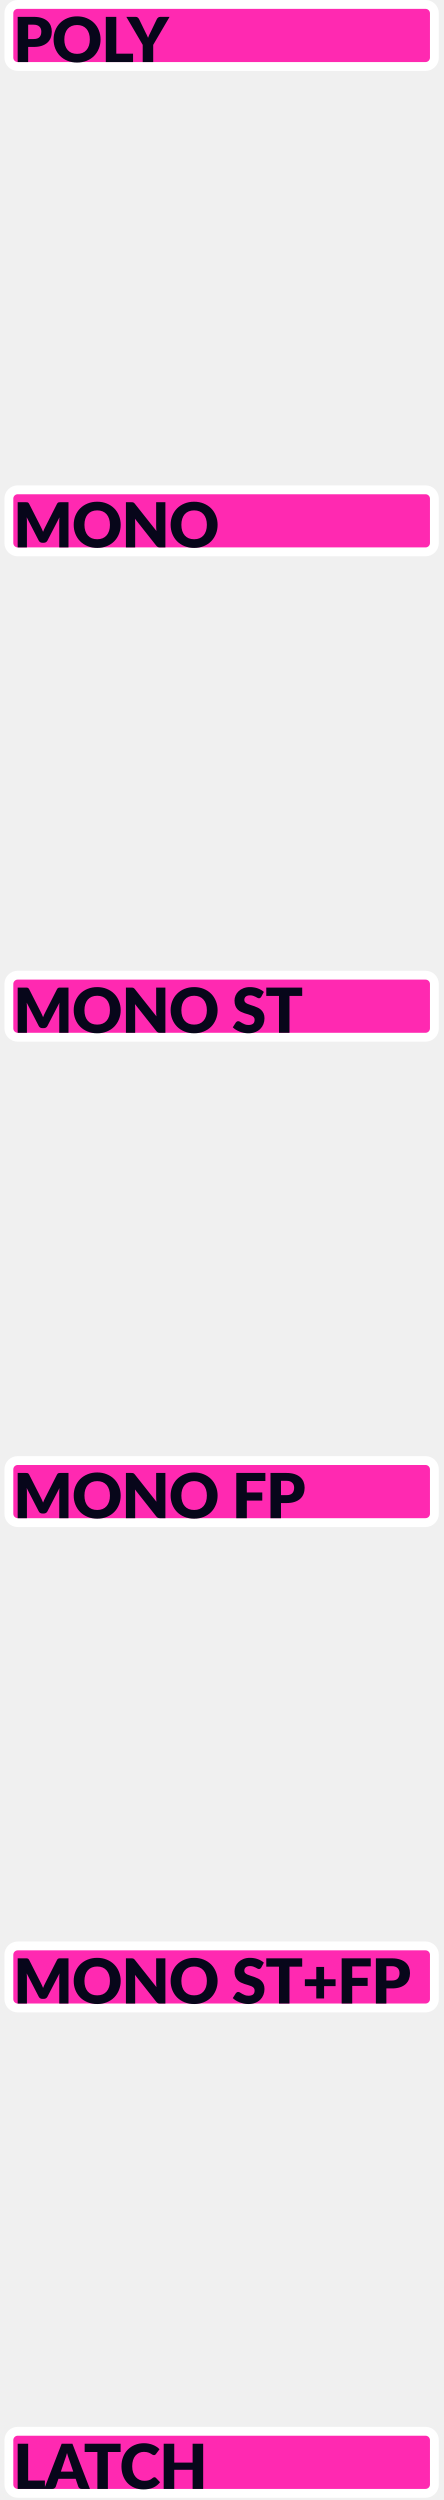
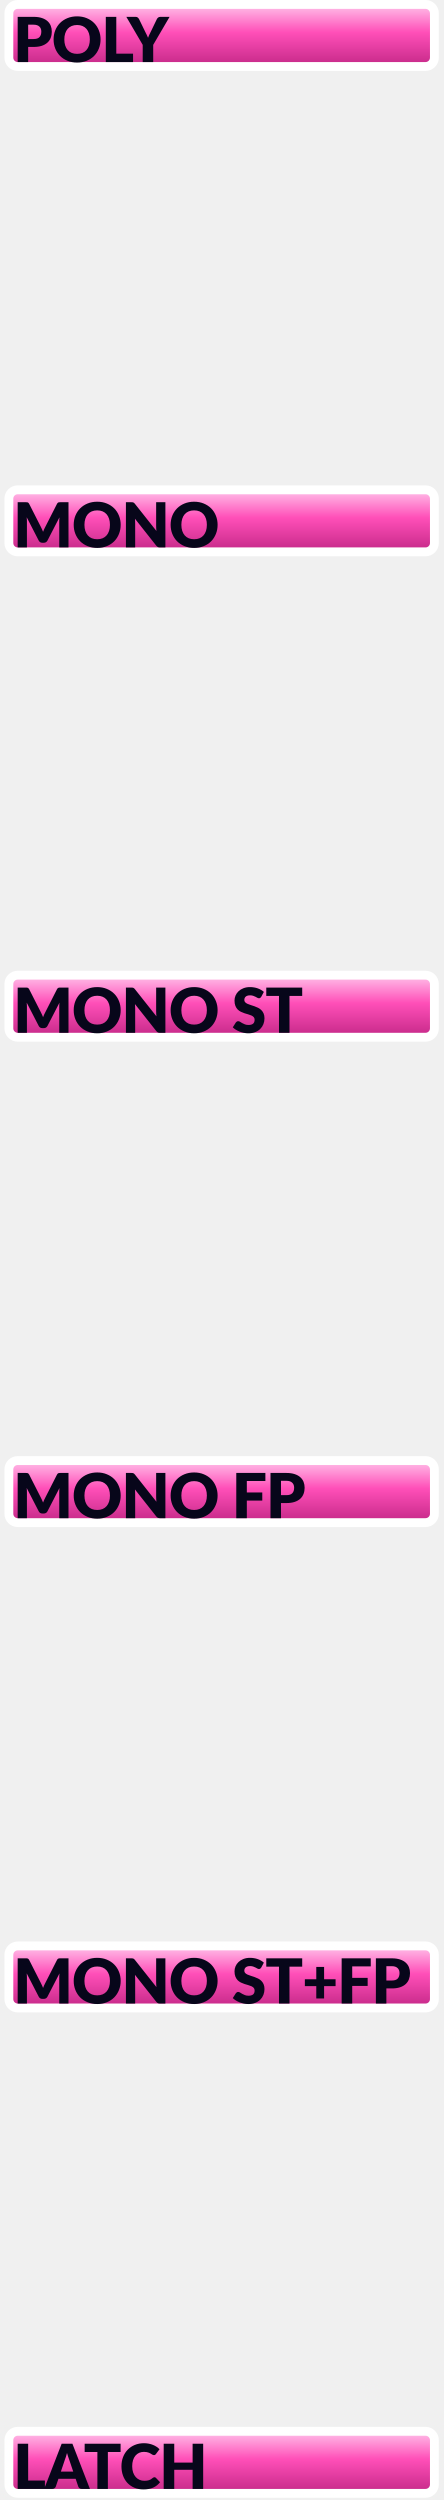
<svg xmlns="http://www.w3.org/2000/svg" width="50" height="282" viewBox="0 0 50 282" fill="none">
-   <rect x="1" y="55.25" width="48" height="7" rx="1" fill="#FF29B1" />
+   <rect x="1" y="55.25" width="48" height="7" rx="1" fill="url(#aurora_on)" />
  <rect x="1" y="55.25" width="48" height="7" rx="1" stroke="#FFFFFF" />
  <path d="M7.726 56.651V61.75H6.684V58.817C6.684 58.749 6.685 58.676 6.687 58.596C6.692 58.517 6.699 58.437 6.708 58.355L5.354 60.977C5.311 61.058 5.254 61.12 5.182 61.162C5.112 61.204 5.032 61.225 4.941 61.225H4.779C4.689 61.225 4.607 61.204 4.535 61.162C4.465 61.12 4.409 61.058 4.367 60.977L3.012 58.348C3.019 58.432 3.025 58.515 3.03 58.596C3.034 58.676 3.037 58.749 3.037 58.817V61.75H1.994V56.651H2.897C2.948 56.651 2.992 56.652 3.03 56.654C3.069 56.656 3.104 56.663 3.135 56.675C3.165 56.687 3.192 56.705 3.215 56.731C3.241 56.754 3.265 56.788 3.288 56.833L4.601 59.419C4.648 59.508 4.692 59.6 4.734 59.696C4.778 59.791 4.82 59.889 4.86 59.989C4.9 59.887 4.941 59.786 4.982 59.688C5.027 59.59 5.074 59.497 5.122 59.408L6.431 56.833C6.455 56.788 6.478 56.754 6.502 56.731C6.527 56.705 6.555 56.687 6.585 56.675C6.616 56.663 6.65 56.656 6.687 56.654C6.727 56.652 6.772 56.651 6.824 56.651H7.726ZM13.613 59.199C13.613 59.567 13.549 59.91 13.421 60.227C13.295 60.545 13.116 60.821 12.885 61.057C12.654 61.29 12.375 61.474 12.049 61.606C11.724 61.739 11.364 61.806 10.967 61.806C10.571 61.806 10.209 61.739 9.882 61.606C9.556 61.474 9.276 61.29 9.042 61.057C8.811 60.821 8.632 60.545 8.503 60.227C8.377 59.91 8.314 59.567 8.314 59.199C8.314 58.83 8.377 58.487 8.503 58.169C8.632 57.852 8.811 57.577 9.042 57.343C9.276 57.11 9.556 56.927 9.882 56.794C10.209 56.661 10.571 56.594 10.967 56.594C11.364 56.594 11.724 56.662 12.049 56.797C12.375 56.931 12.654 57.114 12.885 57.347C13.116 57.58 13.295 57.856 13.421 58.173C13.549 58.49 13.613 58.832 13.613 59.199ZM12.402 59.199C12.402 58.947 12.37 58.72 12.304 58.52C12.239 58.316 12.144 58.145 12.021 58.005C11.899 57.865 11.75 57.758 11.573 57.683C11.395 57.608 11.194 57.571 10.967 57.571C10.739 57.571 10.534 57.608 10.355 57.683C10.177 57.758 10.027 57.865 9.903 58.005C9.782 58.145 9.689 58.316 9.623 58.52C9.558 58.72 9.525 58.947 9.525 59.199C9.525 59.453 9.558 59.681 9.623 59.885C9.689 60.085 9.782 60.255 9.903 60.395C10.027 60.535 10.177 60.643 10.355 60.718C10.534 60.79 10.739 60.826 10.967 60.826C11.194 60.826 11.395 60.79 11.573 60.718C11.75 60.643 11.899 60.535 12.021 60.395C12.144 60.255 12.239 60.085 12.304 59.885C12.37 59.681 12.402 59.453 12.402 59.199ZM18.656 56.651V61.75H18.04C17.949 61.75 17.872 61.736 17.809 61.708C17.749 61.678 17.688 61.626 17.627 61.554L15.223 58.513C15.232 58.603 15.238 58.692 15.24 58.779C15.245 58.862 15.247 58.942 15.247 59.017V61.75H14.204V56.651H14.827C14.879 56.651 14.922 56.653 14.957 56.657C14.992 56.662 15.023 56.672 15.051 56.685C15.079 56.697 15.106 56.715 15.132 56.738C15.158 56.761 15.187 56.793 15.219 56.833L17.645 59.895C17.633 59.797 17.625 59.703 17.62 59.611C17.616 59.518 17.613 59.431 17.613 59.349V56.651H18.656ZM24.546 59.199C24.546 59.567 24.482 59.91 24.353 60.227C24.227 60.545 24.049 60.821 23.818 61.057C23.587 61.29 23.308 61.474 22.981 61.606C22.657 61.739 22.297 61.806 21.9 61.806C21.503 61.806 21.142 61.739 20.815 61.606C20.488 61.474 20.208 61.29 19.975 61.057C19.744 60.821 19.564 60.545 19.436 60.227C19.31 59.91 19.247 59.567 19.247 59.199C19.247 58.83 19.31 58.487 19.436 58.169C19.564 57.852 19.744 57.577 19.975 57.343C20.208 57.11 20.488 56.927 20.815 56.794C21.142 56.661 21.503 56.594 21.9 56.594C22.297 56.594 22.657 56.662 22.981 56.797C23.308 56.931 23.587 57.114 23.818 57.347C24.049 57.58 24.227 57.856 24.353 58.173C24.482 58.49 24.546 58.832 24.546 59.199ZM23.335 59.199C23.335 58.947 23.302 58.72 23.237 58.52C23.172 58.316 23.077 58.145 22.953 58.005C22.832 57.865 22.683 57.758 22.505 57.683C22.328 57.608 22.126 57.571 21.9 57.571C21.671 57.571 21.467 57.608 21.287 57.683C21.11 57.758 20.959 57.865 20.836 58.005C20.715 58.145 20.621 58.316 20.556 58.52C20.491 58.72 20.458 58.947 20.458 59.199C20.458 59.453 20.491 59.681 20.556 59.885C20.621 60.085 20.715 60.255 20.836 60.395C20.959 60.535 21.11 60.643 21.287 60.718C21.467 60.79 21.671 60.826 21.9 60.826C22.126 60.826 22.328 60.79 22.505 60.718C22.683 60.643 22.832 60.535 22.953 60.395C23.077 60.255 23.172 60.085 23.237 59.885C23.302 59.681 23.335 59.453 23.335 59.199Z" fill="#07061A" />
-   <rect x="1" y="110" width="48" height="7" rx="1" fill="#FF29B1" />
+   <rect x="1" y="110" width="48" height="7" rx="1" fill="url(#aurora_on)" />
  <rect x="1" y="110" width="48" height="7" rx="1" stroke="#FFFFFF" />
  <path d="M7.726 111.4V116.5H6.684V113.567C6.684 113.499 6.685 113.426 6.687 113.346C6.692 113.267 6.699 113.187 6.708 113.105L5.354 115.726C5.311 115.808 5.254 115.87 5.182 115.912C5.112 115.954 5.032 115.975 4.941 115.975H4.779C4.689 115.975 4.607 115.954 4.535 115.912C4.465 115.87 4.409 115.808 4.367 115.726L3.012 113.098C3.019 113.182 3.025 113.265 3.03 113.346C3.034 113.426 3.037 113.499 3.037 113.567V116.5H1.994V111.4H2.897C2.948 111.4 2.992 111.402 3.03 111.404C3.069 111.406 3.104 111.413 3.135 111.425C3.165 111.437 3.192 111.455 3.215 111.481C3.241 111.504 3.265 111.538 3.288 111.582L4.601 114.169C4.648 114.258 4.692 114.35 4.734 114.445C4.778 114.541 4.82 114.639 4.86 114.739C4.9 114.637 4.941 114.536 4.982 114.438C5.027 114.34 5.074 114.247 5.122 114.158L6.431 111.582C6.455 111.538 6.478 111.504 6.502 111.481C6.527 111.455 6.555 111.437 6.585 111.425C6.616 111.413 6.65 111.406 6.687 111.404C6.727 111.402 6.772 111.4 6.824 111.4H7.726ZM13.613 113.948C13.613 114.317 13.549 114.66 13.421 114.977C13.295 115.295 13.116 115.571 12.885 115.807C12.654 116.04 12.375 116.223 12.049 116.356C11.724 116.49 11.364 116.556 10.967 116.556C10.571 116.556 10.209 116.49 9.882 116.356C9.556 116.223 9.276 116.04 9.042 115.807C8.811 115.571 8.632 115.295 8.503 114.977C8.377 114.66 8.314 114.317 8.314 113.948C8.314 113.58 8.377 113.237 8.503 112.919C8.632 112.602 8.811 112.327 9.042 112.093C9.276 111.86 9.556 111.677 9.882 111.544C10.209 111.411 10.571 111.344 10.967 111.344C11.364 111.344 11.724 111.412 12.049 111.547C12.375 111.68 12.654 111.864 12.885 112.097C13.116 112.33 13.295 112.606 13.421 112.923C13.549 113.24 13.613 113.582 13.613 113.948ZM12.402 113.948C12.402 113.696 12.37 113.47 12.304 113.269C12.239 113.066 12.144 112.895 12.021 112.755C11.899 112.615 11.75 112.508 11.573 112.433C11.395 112.358 11.194 112.321 10.967 112.321C10.739 112.321 10.534 112.358 10.355 112.433C10.177 112.508 10.027 112.615 9.903 112.755C9.782 112.895 9.689 113.066 9.623 113.269C9.558 113.47 9.525 113.696 9.525 113.948C9.525 114.203 9.558 114.431 9.623 114.634C9.689 114.835 9.782 115.005 9.903 115.145C10.027 115.285 10.177 115.393 10.355 115.467C10.534 115.54 10.739 115.576 10.967 115.576C11.194 115.576 11.395 115.54 11.573 115.467C11.75 115.393 11.899 115.285 12.021 115.145C12.144 115.005 12.239 114.835 12.304 114.634C12.37 114.431 12.402 114.203 12.402 113.948ZM18.656 111.4V116.5H18.04C17.949 116.5 17.872 116.486 17.809 116.458C17.749 116.428 17.688 116.376 17.627 116.304L15.223 113.262C15.232 113.353 15.238 113.442 15.24 113.528C15.245 113.612 15.247 113.692 15.247 113.766V116.5H14.204V111.4H14.827C14.879 111.4 14.922 111.403 14.957 111.407C14.992 111.412 15.023 111.421 15.051 111.435C15.079 111.447 15.106 111.465 15.132 111.488C15.158 111.511 15.187 111.543 15.219 111.582L17.645 114.645C17.633 114.547 17.625 114.452 17.62 114.361C17.616 114.268 17.613 114.181 17.613 114.099V111.4H18.656ZM24.546 113.948C24.546 114.317 24.482 114.66 24.353 114.977C24.227 115.295 24.049 115.571 23.818 115.807C23.587 116.04 23.308 116.223 22.981 116.356C22.657 116.49 22.297 116.556 21.9 116.556C21.503 116.556 21.142 116.49 20.815 116.356C20.488 116.223 20.208 116.04 19.975 115.807C19.744 115.571 19.564 115.295 19.436 114.977C19.31 114.66 19.247 114.317 19.247 113.948C19.247 113.58 19.31 113.237 19.436 112.919C19.564 112.602 19.744 112.327 19.975 112.093C20.208 111.86 20.488 111.677 20.815 111.544C21.142 111.411 21.503 111.344 21.9 111.344C22.297 111.344 22.657 111.412 22.981 111.547C23.308 111.68 23.587 111.864 23.818 112.097C24.049 112.33 24.227 112.606 24.353 112.923C24.482 113.24 24.546 113.582 24.546 113.948ZM23.335 113.948C23.335 113.696 23.302 113.47 23.237 113.269C23.172 113.066 23.077 112.895 22.953 112.755C22.832 112.615 22.683 112.508 22.505 112.433C22.328 112.358 22.126 112.321 21.9 112.321C21.671 112.321 21.467 112.358 21.287 112.433C21.11 112.508 20.959 112.615 20.836 112.755C20.715 112.895 20.621 113.066 20.556 113.269C20.491 113.47 20.458 113.696 20.458 113.948C20.458 114.203 20.491 114.431 20.556 114.634C20.621 114.835 20.715 115.005 20.836 115.145C20.959 115.285 21.11 115.393 21.287 115.467C21.467 115.54 21.671 115.576 21.9 115.576C22.126 115.576 22.328 115.54 22.505 115.467C22.683 115.393 22.832 115.285 22.953 115.145C23.077 115.005 23.172 114.835 23.237 114.634C23.302 114.431 23.335 114.203 23.335 113.948ZM29.47 112.436C29.435 112.492 29.397 112.534 29.358 112.562C29.32 112.59 29.271 112.604 29.211 112.604C29.157 112.604 29.099 112.588 29.036 112.555C28.975 112.52 28.905 112.482 28.826 112.44C28.749 112.398 28.66 112.361 28.56 112.328C28.459 112.293 28.345 112.275 28.217 112.275C27.995 112.275 27.829 112.323 27.72 112.419C27.612 112.512 27.559 112.639 27.559 112.8C27.559 112.903 27.591 112.988 27.657 113.056C27.722 113.124 27.807 113.182 27.912 113.231C28.019 113.28 28.141 113.325 28.276 113.367C28.414 113.407 28.554 113.453 28.696 113.504C28.838 113.553 28.977 113.611 29.113 113.679C29.25 113.747 29.372 113.833 29.477 113.938C29.584 114.043 29.67 114.171 29.736 114.323C29.801 114.472 29.834 114.653 29.834 114.865C29.834 115.101 29.793 115.322 29.711 115.527C29.629 115.732 29.51 115.912 29.354 116.066C29.2 116.218 29.009 116.338 28.78 116.426C28.554 116.513 28.296 116.556 28.007 116.556C27.848 116.556 27.686 116.54 27.52 116.507C27.357 116.474 27.198 116.429 27.044 116.37C26.89 116.31 26.745 116.239 26.61 116.157C26.475 116.075 26.357 115.984 26.257 115.884L26.607 115.331C26.635 115.291 26.671 115.259 26.715 115.233C26.762 115.205 26.812 115.191 26.866 115.191C26.936 115.191 27.006 115.213 27.076 115.257C27.148 115.302 27.228 115.351 27.317 115.404C27.408 115.458 27.512 115.507 27.629 115.551C27.745 115.596 27.883 115.618 28.042 115.618C28.256 115.618 28.423 115.571 28.542 115.478C28.661 115.382 28.721 115.232 28.721 115.026C28.721 114.907 28.688 114.811 28.623 114.736C28.557 114.661 28.471 114.599 28.364 114.55C28.259 114.501 28.138 114.458 28.003 114.421C27.868 114.384 27.729 114.343 27.587 114.298C27.444 114.252 27.305 114.196 27.17 114.13C27.035 114.063 26.913 113.975 26.806 113.868C26.701 113.758 26.616 113.623 26.551 113.462C26.485 113.299 26.453 113.098 26.453 112.86C26.453 112.669 26.491 112.482 26.568 112.3C26.645 112.118 26.758 111.956 26.908 111.813C27.057 111.671 27.24 111.558 27.457 111.474C27.674 111.388 27.923 111.344 28.203 111.344C28.359 111.344 28.511 111.357 28.658 111.383C28.807 111.406 28.948 111.442 29.081 111.491C29.214 111.538 29.338 111.595 29.452 111.663C29.569 111.728 29.673 111.803 29.764 111.887L29.47 112.436ZM34.088 112.338H32.653V116.5H31.47V112.338H30.035V111.4H34.088V112.338Z" fill="#07061A" />
-   <rect x="1" y="164.75" width="48" height="7" rx="1" fill="#FF29B1" />
+   <rect x="1" y="164.75" width="48" height="7" rx="1" fill="url(#aurora_on)" />
  <rect x="1" y="164.75" width="48" height="7" rx="1" stroke="#FFFFFF" />
  <path d="M7.726 166.15V171.25H6.684V168.317C6.684 168.249 6.685 168.176 6.687 168.096C6.692 168.017 6.699 167.937 6.708 167.855L5.354 170.476C5.311 170.558 5.254 170.62 5.182 170.662C5.112 170.704 5.032 170.725 4.941 170.725H4.779C4.689 170.725 4.607 170.704 4.535 170.662C4.465 170.62 4.409 170.558 4.367 170.476L3.012 167.848C3.019 167.932 3.025 168.015 3.03 168.096C3.034 168.176 3.037 168.249 3.037 168.317V171.25H1.994V166.15H2.897C2.948 166.15 2.992 166.152 3.03 166.154C3.069 166.156 3.104 166.163 3.135 166.175C3.165 166.187 3.192 166.205 3.215 166.231C3.241 166.254 3.265 166.288 3.288 166.332L4.601 168.919C4.648 169.008 4.692 169.1 4.734 169.195C4.778 169.291 4.82 169.389 4.86 169.489C4.9 169.387 4.941 169.286 4.982 169.188C5.027 169.09 5.074 168.997 5.122 168.908L6.431 166.332C6.455 166.288 6.478 166.254 6.502 166.231C6.527 166.205 6.555 166.187 6.585 166.175C6.616 166.163 6.65 166.156 6.687 166.154C6.727 166.152 6.772 166.15 6.824 166.15H7.726ZM13.613 168.698C13.613 169.067 13.549 169.41 13.421 169.727C13.295 170.045 13.116 170.321 12.885 170.557C12.654 170.79 12.375 170.973 12.049 171.106C11.724 171.24 11.364 171.306 10.967 171.306C10.571 171.306 10.209 171.24 9.882 171.106C9.556 170.973 9.276 170.79 9.042 170.557C8.811 170.321 8.632 170.045 8.503 169.727C8.377 169.41 8.314 169.067 8.314 168.698C8.314 168.33 8.377 167.987 8.503 167.669C8.632 167.352 8.811 167.077 9.042 166.843C9.276 166.61 9.556 166.427 9.882 166.294C10.209 166.161 10.571 166.094 10.967 166.094C11.364 166.094 11.724 166.162 12.049 166.297C12.375 166.43 12.654 166.614 12.885 166.847C13.116 167.08 13.295 167.356 13.421 167.673C13.549 167.99 13.613 168.332 13.613 168.698ZM12.402 168.698C12.402 168.446 12.37 168.22 12.304 168.019C12.239 167.816 12.144 167.645 12.021 167.505C11.899 167.365 11.75 167.258 11.573 167.183C11.395 167.108 11.194 167.071 10.967 167.071C10.739 167.071 10.534 167.108 10.355 167.183C10.177 167.258 10.027 167.365 9.903 167.505C9.782 167.645 9.689 167.816 9.623 168.019C9.558 168.22 9.525 168.446 9.525 168.698C9.525 168.953 9.558 169.181 9.623 169.384C9.689 169.585 9.782 169.755 9.903 169.895C10.027 170.035 10.177 170.143 10.355 170.217C10.534 170.29 10.739 170.326 10.967 170.326C11.194 170.326 11.395 170.29 11.573 170.217C11.75 170.143 11.899 170.035 12.021 169.895C12.144 169.755 12.239 169.585 12.304 169.384C12.37 169.181 12.402 168.953 12.402 168.698ZM18.656 166.15V171.25H18.04C17.949 171.25 17.872 171.236 17.809 171.208C17.749 171.178 17.688 171.126 17.627 171.054L15.223 168.012C15.232 168.103 15.238 168.192 15.24 168.278C15.245 168.362 15.247 168.442 15.247 168.516V171.25H14.204V166.15H14.827C14.879 166.15 14.922 166.153 14.957 166.157C14.992 166.162 15.023 166.171 15.051 166.185C15.079 166.197 15.106 166.215 15.132 166.238C15.158 166.261 15.187 166.293 15.219 166.332L17.645 169.395C17.633 169.297 17.625 169.202 17.62 169.111C17.616 169.018 17.613 168.931 17.613 168.849V166.15H18.656ZM24.546 168.698C24.546 169.067 24.482 169.41 24.353 169.727C24.227 170.045 24.049 170.321 23.818 170.557C23.587 170.79 23.308 170.973 22.981 171.106C22.657 171.24 22.297 171.306 21.9 171.306C21.503 171.306 21.142 171.24 20.815 171.106C20.488 170.973 20.208 170.79 19.975 170.557C19.744 170.321 19.564 170.045 19.436 169.727C19.31 169.41 19.247 169.067 19.247 168.698C19.247 168.33 19.31 167.987 19.436 167.669C19.564 167.352 19.744 167.077 19.975 166.843C20.208 166.61 20.488 166.427 20.815 166.294C21.142 166.161 21.503 166.094 21.9 166.094C22.297 166.094 22.657 166.162 22.981 166.297C23.308 166.43 23.587 166.614 23.818 166.847C24.049 167.08 24.227 167.356 24.353 167.673C24.482 167.99 24.546 168.332 24.546 168.698ZM23.335 168.698C23.335 168.446 23.302 168.22 23.237 168.019C23.172 167.816 23.077 167.645 22.953 167.505C22.832 167.365 22.683 167.258 22.505 167.183C22.328 167.108 22.126 167.071 21.9 167.071C21.671 167.071 21.467 167.108 21.287 167.183C21.11 167.258 20.959 167.365 20.836 167.505C20.715 167.645 20.621 167.816 20.556 168.019C20.491 168.22 20.458 168.446 20.458 168.698C20.458 168.953 20.491 169.181 20.556 169.384C20.621 169.585 20.715 169.755 20.836 169.895C20.959 170.035 21.11 170.143 21.287 170.217C21.467 170.29 21.671 170.326 21.9 170.326C22.126 170.326 22.328 170.29 22.505 170.217C22.683 170.143 22.832 170.035 22.953 169.895C23.077 169.755 23.172 169.585 23.237 169.384C23.302 169.181 23.335 168.953 23.335 168.698ZM27.842 167.06V168.352H29.585V169.265H27.842V171.25H26.652V166.15H29.935V167.06H27.842ZM32.311 168.653C32.619 168.653 32.841 168.579 32.976 168.432C33.111 168.285 33.179 168.08 33.179 167.816C33.179 167.7 33.161 167.594 33.126 167.498C33.091 167.402 33.038 167.321 32.965 167.253C32.895 167.183 32.806 167.129 32.696 167.092C32.589 167.055 32.46 167.036 32.311 167.036H31.695V168.653H32.311ZM32.311 166.15C32.67 166.15 32.978 166.194 33.235 166.28C33.494 166.364 33.706 166.481 33.872 166.63C34.04 166.779 34.164 166.955 34.243 167.158C34.322 167.361 34.362 167.581 34.362 167.816C34.362 168.071 34.321 168.304 34.239 168.516C34.158 168.729 34.033 168.911 33.865 169.062C33.697 169.214 33.483 169.333 33.224 169.419C32.968 169.503 32.663 169.545 32.311 169.545H31.695V171.25H30.512V166.15H32.311Z" fill="#07061A" />
-   <rect x="1" y="219.5" width="48" height="7" rx="1" fill="#FF29B1" />
+   <rect x="1" y="219.5" width="48" height="7" rx="1" fill="url(#aurora_on)" />
  <rect x="1" y="219.5" width="48" height="7" rx="1" stroke="#FFFFFF" />
  <path d="M7.726 220.9V226H6.684V223.067C6.684 222.999 6.685 222.926 6.687 222.846C6.692 222.767 6.699 222.687 6.708 222.605L5.354 225.226C5.311 225.308 5.254 225.37 5.182 225.412C5.112 225.454 5.032 225.475 4.941 225.475H4.779C4.689 225.475 4.607 225.454 4.535 225.412C4.465 225.37 4.409 225.308 4.367 225.226L3.012 222.598C3.019 222.682 3.025 222.765 3.03 222.846C3.034 222.926 3.037 222.999 3.037 223.067V226H1.994V220.9H2.897C2.948 220.9 2.992 220.902 3.03 220.904C3.069 220.906 3.104 220.913 3.135 220.925C3.165 220.937 3.192 220.955 3.215 220.981C3.241 221.004 3.265 221.038 3.288 221.082L4.601 223.669C4.648 223.758 4.692 223.85 4.734 223.945C4.778 224.041 4.82 224.139 4.86 224.239C4.9 224.137 4.941 224.036 4.982 223.938C5.027 223.84 5.074 223.747 5.122 223.658L6.431 221.082C6.455 221.038 6.478 221.004 6.502 220.981C6.527 220.955 6.555 220.937 6.585 220.925C6.616 220.913 6.65 220.906 6.687 220.904C6.727 220.902 6.772 220.9 6.824 220.9H7.726ZM13.613 223.448C13.613 223.817 13.549 224.16 13.421 224.477C13.295 224.795 13.116 225.071 12.885 225.307C12.654 225.54 12.375 225.723 12.049 225.856C11.724 225.99 11.364 226.056 10.967 226.056C10.571 226.056 10.209 225.99 9.882 225.856C9.556 225.723 9.276 225.54 9.042 225.307C8.811 225.071 8.632 224.795 8.503 224.477C8.377 224.16 8.314 223.817 8.314 223.448C8.314 223.08 8.377 222.737 8.503 222.419C8.632 222.102 8.811 221.827 9.042 221.593C9.276 221.36 9.556 221.177 9.882 221.044C10.209 220.911 10.571 220.844 10.967 220.844C11.364 220.844 11.724 220.912 12.049 221.047C12.375 221.18 12.654 221.364 12.885 221.597C13.116 221.83 13.295 222.106 13.421 222.423C13.549 222.74 13.613 223.082 13.613 223.448ZM12.402 223.448C12.402 223.196 12.37 222.97 12.304 222.769C12.239 222.566 12.144 222.395 12.021 222.255C11.899 222.115 11.75 222.008 11.573 221.933C11.395 221.858 11.194 221.821 10.967 221.821C10.739 221.821 10.534 221.858 10.355 221.933C10.177 222.008 10.027 222.115 9.903 222.255C9.782 222.395 9.689 222.566 9.623 222.769C9.558 222.97 9.525 223.196 9.525 223.448C9.525 223.703 9.558 223.931 9.623 224.134C9.689 224.335 9.782 224.505 9.903 224.645C10.027 224.785 10.177 224.893 10.355 224.967C10.534 225.04 10.739 225.076 10.967 225.076C11.194 225.076 11.395 225.04 11.573 224.967C11.75 224.893 11.899 224.785 12.021 224.645C12.144 224.505 12.239 224.335 12.304 224.134C12.37 223.931 12.402 223.703 12.402 223.448ZM18.656 220.9V226H18.04C17.949 226 17.872 225.986 17.809 225.958C17.749 225.928 17.688 225.876 17.627 225.804L15.223 222.762C15.232 222.853 15.238 222.942 15.24 223.028C15.245 223.112 15.247 223.192 15.247 223.266V226H14.204V220.9H14.827C14.879 220.9 14.922 220.903 14.957 220.907C14.992 220.912 15.023 220.921 15.051 220.935C15.079 220.947 15.106 220.965 15.132 220.988C15.158 221.011 15.187 221.043 15.219 221.082L17.645 224.145C17.633 224.047 17.625 223.952 17.62 223.861C17.616 223.768 17.613 223.681 17.613 223.599V220.9H18.656ZM24.546 223.448C24.546 223.817 24.482 224.16 24.353 224.477C24.227 224.795 24.049 225.071 23.818 225.307C23.587 225.54 23.308 225.723 22.981 225.856C22.657 225.99 22.297 226.056 21.9 226.056C21.503 226.056 21.142 225.99 20.815 225.856C20.488 225.723 20.208 225.54 19.975 225.307C19.744 225.071 19.564 224.795 19.436 224.477C19.31 224.16 19.247 223.817 19.247 223.448C19.247 223.08 19.31 222.737 19.436 222.419C19.564 222.102 19.744 221.827 19.975 221.593C20.208 221.36 20.488 221.177 20.815 221.044C21.142 220.911 21.503 220.844 21.9 220.844C22.297 220.844 22.657 220.912 22.981 221.047C23.308 221.18 23.587 221.364 23.818 221.597C24.049 221.83 24.227 222.106 24.353 222.423C24.482 222.74 24.546 223.082 24.546 223.448ZM23.335 223.448C23.335 223.196 23.302 222.97 23.237 222.769C23.172 222.566 23.077 222.395 22.953 222.255C22.832 222.115 22.683 222.008 22.505 221.933C22.328 221.858 22.126 221.821 21.9 221.821C21.671 221.821 21.467 221.858 21.287 221.933C21.11 222.008 20.959 222.115 20.836 222.255C20.715 222.395 20.621 222.566 20.556 222.769C20.491 222.97 20.458 223.196 20.458 223.448C20.458 223.703 20.491 223.931 20.556 224.134C20.621 224.335 20.715 224.505 20.836 224.645C20.959 224.785 21.11 224.893 21.287 224.967C21.467 225.04 21.671 225.076 21.9 225.076C22.126 225.076 22.328 225.04 22.505 224.967C22.683 224.893 22.832 224.785 22.953 224.645C23.077 224.505 23.172 224.335 23.237 224.134C23.302 223.931 23.335 223.703 23.335 223.448ZM29.47 221.936C29.435 221.992 29.397 222.034 29.358 222.062C29.32 222.09 29.271 222.104 29.211 222.104C29.157 222.104 29.099 222.088 29.036 222.055C28.975 222.02 28.905 221.982 28.826 221.94C28.749 221.898 28.66 221.861 28.56 221.828C28.459 221.793 28.345 221.775 28.217 221.775C27.995 221.775 27.829 221.823 27.72 221.919C27.612 222.012 27.559 222.139 27.559 222.3C27.559 222.403 27.591 222.488 27.657 222.556C27.722 222.624 27.807 222.682 27.912 222.731C28.019 222.78 28.141 222.825 28.276 222.867C28.414 222.907 28.554 222.953 28.696 223.004C28.838 223.053 28.977 223.111 29.113 223.179C29.25 223.247 29.372 223.333 29.477 223.438C29.584 223.543 29.67 223.671 29.736 223.823C29.801 223.972 29.834 224.153 29.834 224.365C29.834 224.601 29.793 224.822 29.711 225.027C29.629 225.232 29.51 225.412 29.354 225.566C29.2 225.718 29.009 225.838 28.78 225.926C28.554 226.013 28.296 226.056 28.007 226.056C27.848 226.056 27.686 226.04 27.52 226.007C27.357 225.974 27.198 225.929 27.044 225.87C26.89 225.81 26.745 225.739 26.61 225.657C26.475 225.575 26.357 225.484 26.257 225.384L26.607 224.831C26.635 224.791 26.671 224.759 26.715 224.733C26.762 224.705 26.812 224.691 26.866 224.691C26.936 224.691 27.006 224.713 27.076 224.757C27.148 224.802 27.228 224.851 27.317 224.904C27.408 224.958 27.512 225.007 27.629 225.051C27.745 225.096 27.883 225.118 28.042 225.118C28.256 225.118 28.423 225.071 28.542 224.978C28.661 224.882 28.721 224.732 28.721 224.526C28.721 224.407 28.688 224.311 28.623 224.236C28.557 224.161 28.471 224.099 28.364 224.05C28.259 224.001 28.138 223.958 28.003 223.921C27.868 223.884 27.729 223.843 27.587 223.798C27.444 223.752 27.305 223.696 27.17 223.63C27.035 223.563 26.913 223.475 26.806 223.368C26.701 223.258 26.616 223.123 26.551 222.962C26.485 222.799 26.453 222.598 26.453 222.36C26.453 222.169 26.491 221.982 26.568 221.8C26.645 221.618 26.758 221.456 26.908 221.313C27.057 221.171 27.24 221.058 27.457 220.974C27.674 220.888 27.923 220.844 28.203 220.844C28.359 220.844 28.511 220.857 28.658 220.883C28.807 220.906 28.948 220.942 29.081 220.991C29.214 221.038 29.338 221.095 29.452 221.163C29.569 221.228 29.673 221.303 29.764 221.387L29.47 221.936ZM34.088 221.838H32.653V226H31.47V221.838H30.035V220.9H34.088V221.838ZM37.853 224.036H36.558V225.429H35.676V224.036H34.388V223.259H35.676V221.873H36.558V223.259H37.853V224.036ZM39.729 221.81V223.102H41.472V224.015H39.729V226H38.539V220.9H41.822V221.81H39.729ZM44.198 223.403C44.506 223.403 44.728 223.329 44.863 223.182C44.998 223.035 45.066 222.83 45.066 222.566C45.066 222.45 45.049 222.344 45.014 222.248C44.979 222.152 44.925 222.071 44.853 222.003C44.783 221.933 44.693 221.879 44.583 221.842C44.476 221.805 44.347 221.786 44.198 221.786H43.582V223.403H44.198ZM44.198 220.9C44.557 220.9 44.865 220.944 45.122 221.03C45.381 221.114 45.593 221.231 45.759 221.38C45.927 221.529 46.051 221.705 46.13 221.908C46.209 222.111 46.249 222.331 46.249 222.566C46.249 222.821 46.208 223.054 46.127 223.266C46.045 223.479 45.92 223.661 45.752 223.812C45.584 223.964 45.371 224.083 45.112 224.169C44.855 224.253 44.55 224.295 44.198 224.295H43.582V226H42.399V220.9H44.198Z" fill="#07061A" />
-   <rect x="1" y="274.25" width="48" height="7" rx="1" fill="#FF29B1" />
+   <rect x="1" y="274.25" width="48" height="7" rx="1" fill="url(#aurora_on)" />
  <rect x="1" y="274.25" width="48" height="7" rx="1" stroke="#FFFFFF" />
  <path d="M5.066 279.805V280.75H1.994V275.65H3.176V279.805H5.066ZM8.261 278.8L7.789 277.404C7.754 277.315 7.716 277.211 7.677 277.092C7.637 276.971 7.597 276.84 7.558 276.7C7.523 276.843 7.485 276.975 7.446 277.096C7.406 277.217 7.369 277.322 7.334 277.411L6.865 278.8H8.261ZM10.141 280.75H9.224C9.121 280.75 9.038 280.727 8.975 280.68C8.912 280.631 8.864 280.569 8.832 280.494L8.531 279.605H6.592L6.291 280.494C6.265 280.56 6.218 280.619 6.151 280.673C6.085 280.724 6.004 280.75 5.906 280.75H4.982L6.956 275.65H8.167L10.141 280.75ZM13.603 276.588H12.168V280.75H10.985V276.588H9.55V275.65H13.603V276.588ZM17.42 279.43C17.448 279.43 17.476 279.436 17.504 279.448C17.532 279.457 17.559 279.475 17.585 279.5L18.054 279.994C17.848 280.262 17.59 280.465 17.28 280.603C16.972 280.738 16.607 280.806 16.185 280.806C15.797 280.806 15.45 280.741 15.142 280.61C14.836 280.477 14.576 280.295 14.361 280.064C14.149 279.831 13.986 279.555 13.871 279.238C13.757 278.918 13.7 278.572 13.7 278.198C13.7 277.818 13.761 277.469 13.885 277.152C14.009 276.832 14.183 276.557 14.407 276.326C14.631 276.095 14.899 275.915 15.212 275.787C15.524 275.659 15.868 275.594 16.244 275.594C16.436 275.594 16.615 275.612 16.783 275.647C16.953 275.68 17.112 275.726 17.259 275.787C17.406 275.845 17.541 275.916 17.665 276C17.789 276.084 17.898 276.175 17.994 276.273L17.595 276.809C17.57 276.842 17.539 276.872 17.504 276.9C17.469 276.926 17.42 276.938 17.357 276.938C17.315 276.938 17.276 276.929 17.238 276.91C17.201 276.892 17.161 276.87 17.119 276.844C17.077 276.816 17.03 276.787 16.979 276.756C16.93 276.724 16.871 276.695 16.801 276.669C16.733 276.641 16.652 276.618 16.559 276.599C16.468 276.58 16.361 276.571 16.237 276.571C16.041 276.571 15.861 276.607 15.698 276.679C15.537 276.752 15.397 276.858 15.278 276.998C15.162 277.136 15.07 277.306 15.005 277.509C14.942 277.71 14.911 277.939 14.911 278.198C14.911 278.46 14.946 278.692 15.016 278.895C15.088 279.098 15.185 279.269 15.306 279.409C15.43 279.547 15.573 279.652 15.737 279.724C15.9 279.797 16.075 279.833 16.262 279.833C16.369 279.833 16.467 279.828 16.556 279.819C16.644 279.807 16.727 279.79 16.804 279.766C16.881 279.741 16.953 279.708 17.021 279.668C17.089 279.626 17.158 279.574 17.228 279.511C17.256 279.488 17.286 279.469 17.319 279.455C17.351 279.439 17.385 279.43 17.42 279.43ZM22.917 275.65V280.75H21.727V278.594H19.655V280.75H18.465V275.65H19.655V277.782H21.727V275.65H22.917Z" fill="#07061A" />
-   <rect x="1" y="0.5" width="48" height="7" rx="1" fill="#FF29B1" />
+   <rect x="1" y="0.5" width="48" height="7" rx="1" fill="url(#aurora_on)" />
  <rect x="1" y="0.5" width="48" height="7" rx="1" stroke="#FFFFFF" />
  <path d="M3.792 4.403C4.101 4.403 4.322 4.33 4.457 4.183C4.593 4.035 4.66 3.83 4.66 3.567C4.66 3.45 4.643 3.344 4.608 3.248C4.573 3.152 4.519 3.071 4.447 3.003C4.377 2.933 4.287 2.879 4.178 2.842C4.07 2.805 3.942 2.786 3.792 2.786H3.176V4.403H3.792ZM3.792 1.901C4.152 1.901 4.46 1.944 4.716 2.03C4.976 2.114 5.188 2.231 5.354 2.38C5.521 2.529 5.645 2.705 5.724 2.909C5.804 3.111 5.843 3.331 5.843 3.567C5.843 3.821 5.803 4.054 5.721 4.266C5.639 4.479 5.514 4.661 5.346 4.812C5.178 4.964 4.965 5.083 4.706 5.17C4.449 5.253 4.145 5.295 3.792 5.295H3.176V7H1.994V1.901H3.792ZM11.344 4.449C11.344 4.817 11.28 5.16 11.151 5.478C11.025 5.795 10.847 6.071 10.616 6.307C10.385 6.54 10.106 6.723 9.779 6.856C9.455 6.989 9.094 7.056 8.698 7.056C8.301 7.056 7.939 6.989 7.613 6.856C7.286 6.723 7.006 6.54 6.773 6.307C6.542 6.071 6.362 5.795 6.234 5.478C6.108 5.16 6.045 4.817 6.045 4.449C6.045 4.08 6.108 3.737 6.234 3.42C6.362 3.102 6.542 2.827 6.773 2.594C7.006 2.36 7.286 2.177 7.613 2.044C7.939 1.911 8.301 1.845 8.698 1.845C9.094 1.845 9.455 1.912 9.779 2.047C10.106 2.18 10.385 2.364 10.616 2.597C10.847 2.83 11.025 3.106 11.151 3.423C11.28 3.74 11.344 4.082 11.344 4.449ZM10.133 4.449C10.133 4.197 10.1 3.97 10.035 3.769C9.969 3.567 9.875 3.395 9.751 3.255C9.63 3.115 9.481 3.008 9.303 2.933C9.126 2.858 8.924 2.821 8.698 2.821C8.469 2.821 8.265 2.858 8.085 2.933C7.908 3.008 7.757 3.115 7.634 3.255C7.512 3.395 7.419 3.567 7.354 3.769C7.288 3.97 7.256 4.197 7.256 4.449C7.256 4.703 7.288 4.931 7.354 5.135C7.419 5.335 7.512 5.505 7.634 5.646C7.757 5.785 7.908 5.893 8.085 5.968C8.265 6.04 8.469 6.076 8.698 6.076C8.924 6.076 9.126 6.04 9.303 5.968C9.481 5.893 9.63 5.785 9.751 5.646C9.875 5.505 9.969 5.335 10.035 5.135C10.1 4.931 10.133 4.703 10.133 4.449ZM15.008 6.055V7H11.935V1.901H13.118V6.055H15.008ZM17.281 5.061V7H16.098V5.061L14.25 1.901H15.293C15.395 1.901 15.476 1.925 15.534 1.974C15.595 2.021 15.645 2.081 15.685 2.156L16.406 3.64C16.466 3.757 16.521 3.866 16.57 3.969C16.619 4.069 16.662 4.168 16.7 4.266C16.735 4.166 16.774 4.066 16.819 3.966C16.865 3.863 16.919 3.754 16.98 3.64L17.694 2.156C17.71 2.126 17.73 2.095 17.753 2.065C17.776 2.035 17.803 2.008 17.834 1.984C17.866 1.959 17.902 1.939 17.942 1.925C17.984 1.909 18.03 1.901 18.079 1.901H19.129L17.281 5.061Z" fill="#07061A" />
+   <defs>
+     <linearGradient id="aurora_on" x1="0" y1="0" x2="0" y2="1">
+       <stop offset="0" stop-color="#FFC2EA" />
+       <stop offset="0.45" stop-color="#FF4FB8" />
+       <stop offset="1" stop-color="#C42887" />
+     </linearGradient>
+     <linearGradient id="aurora_face" x1="0" y1="0" x2="0" y2="1">
+       <stop offset="0" stop-color="#2E2868" />
+       <stop offset="1" stop-color="#110E31" />
+     </linearGradient>
+     <linearGradient id="aurora_cyan" x1="0" y1="0" x2="0" y2="1">
+       <stop offset="0" stop-color="#B8F7FF" />
+       <stop offset="0.45" stop-color="#3DC8F0" />
+       <stop offset="1" stop-color="#1A6FA8" />
+     </linearGradient>
+   </defs>
</svg>
